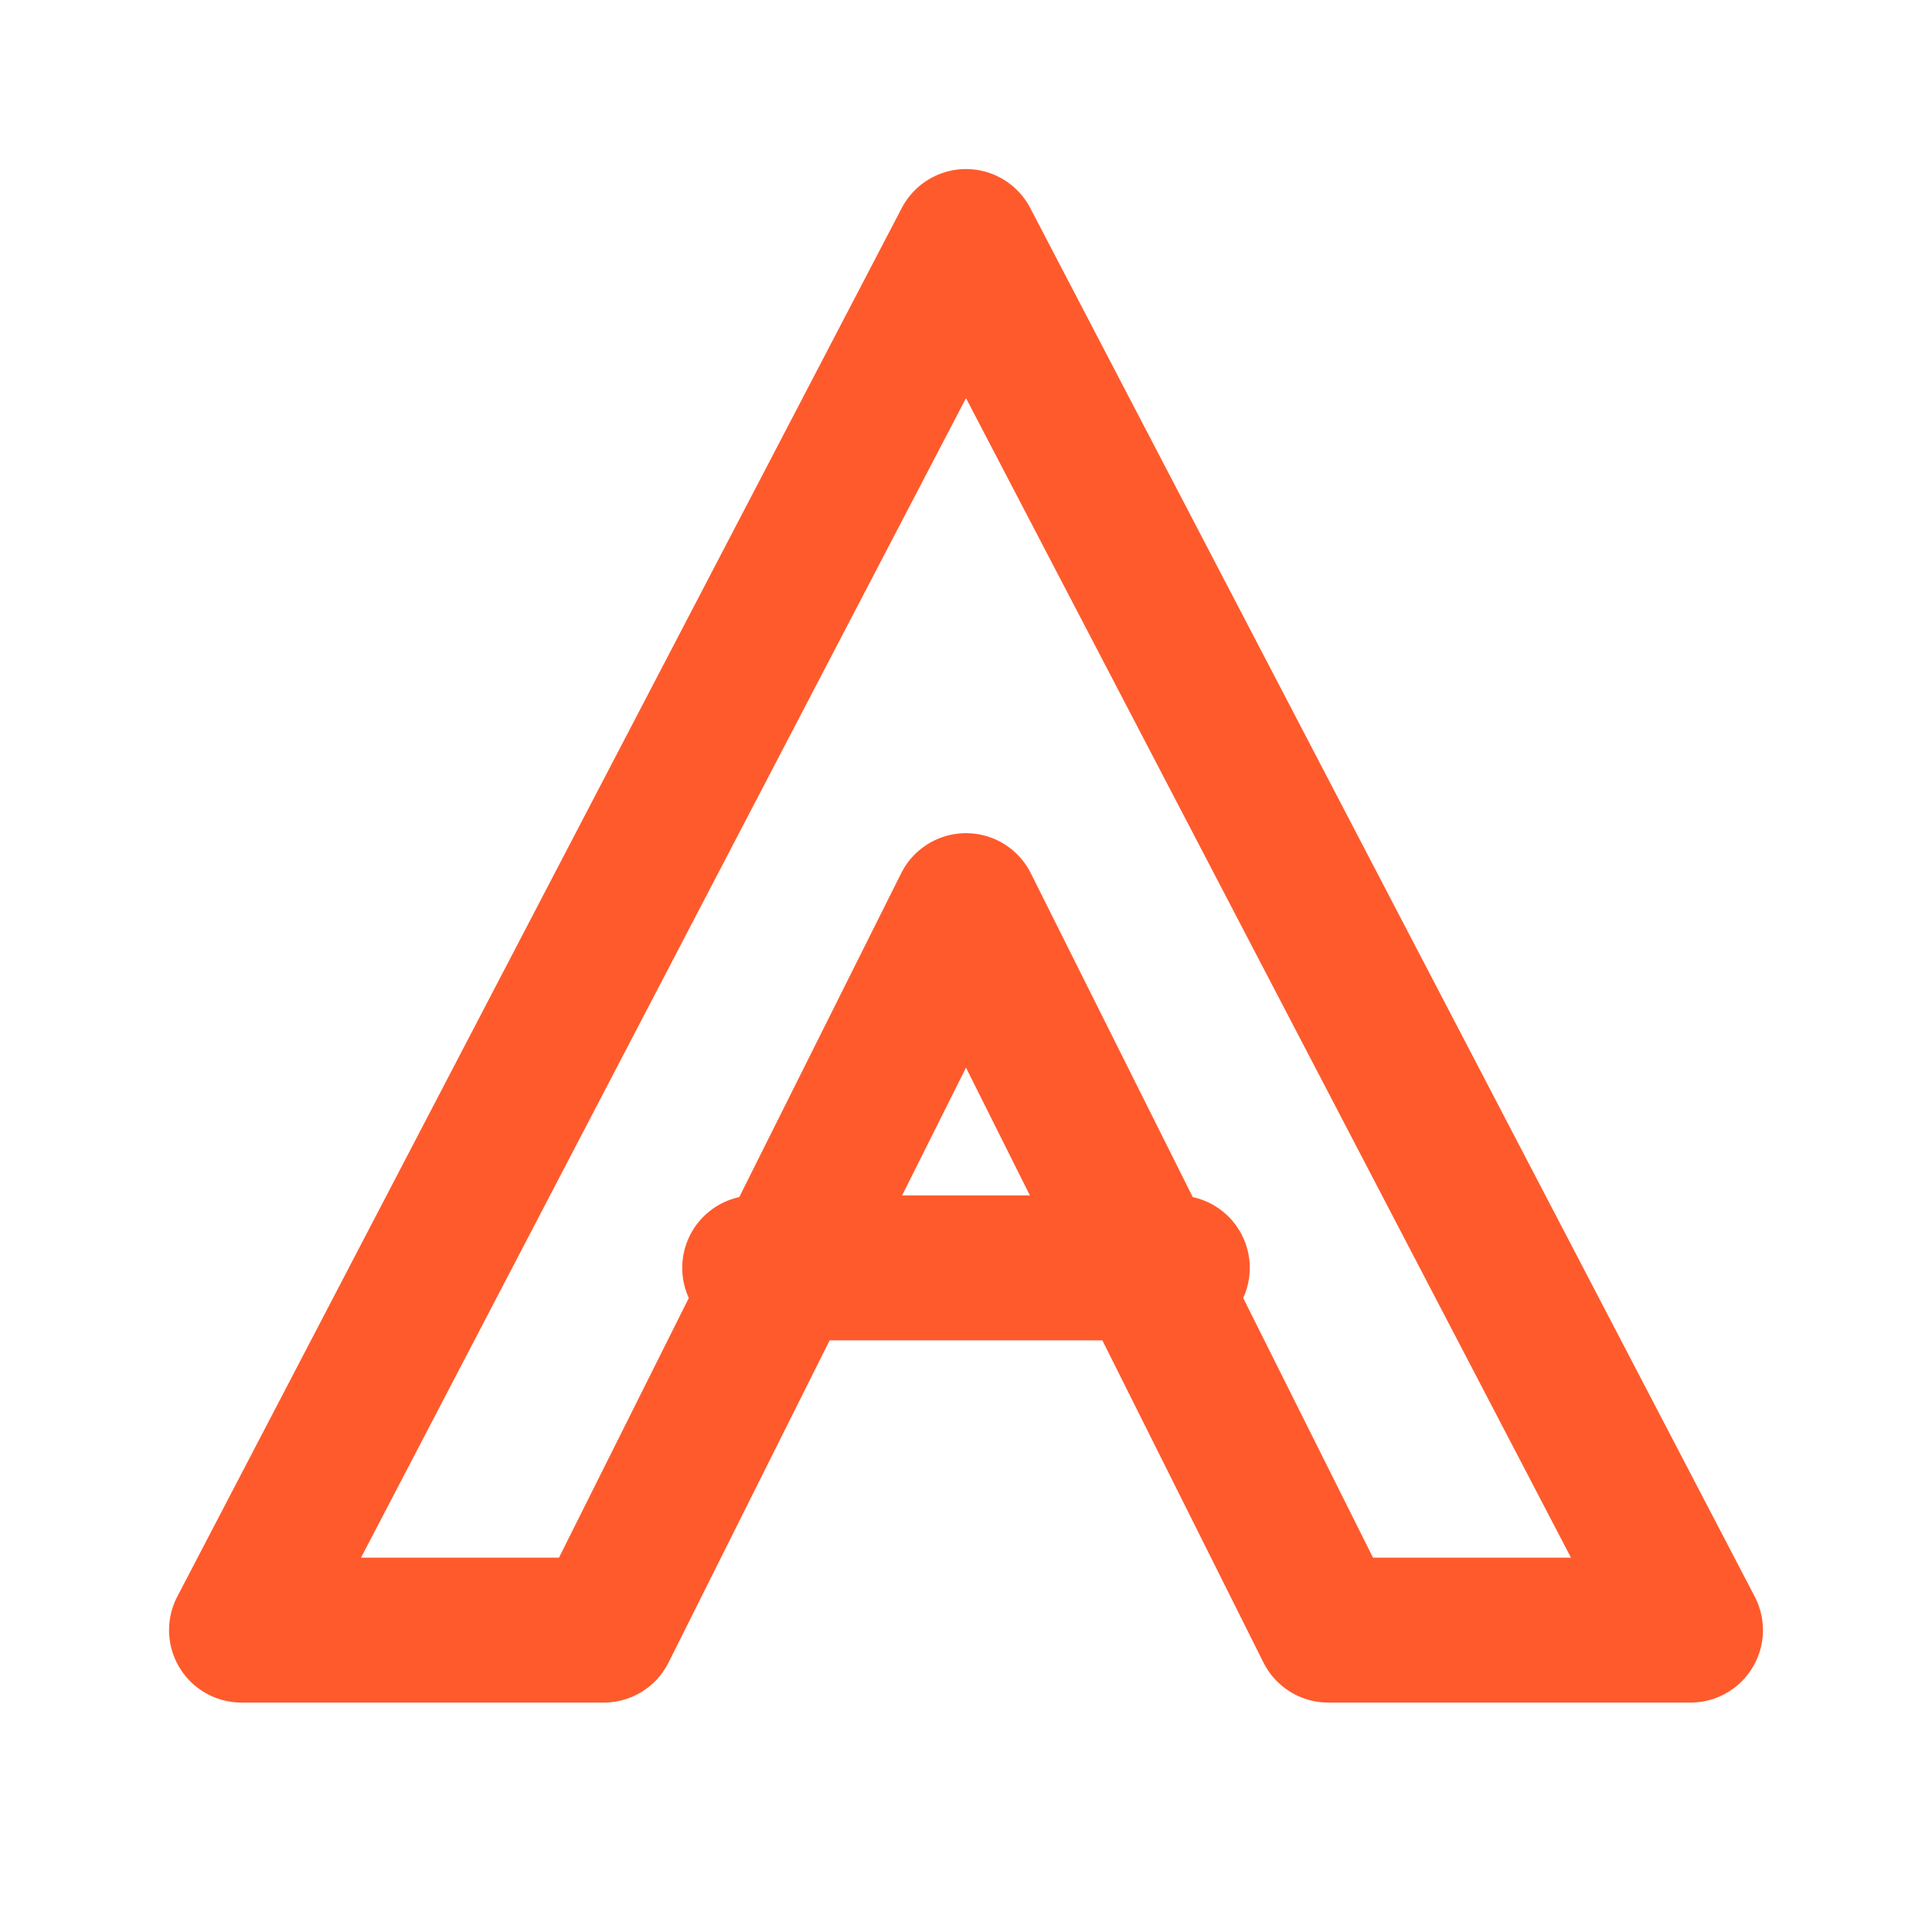
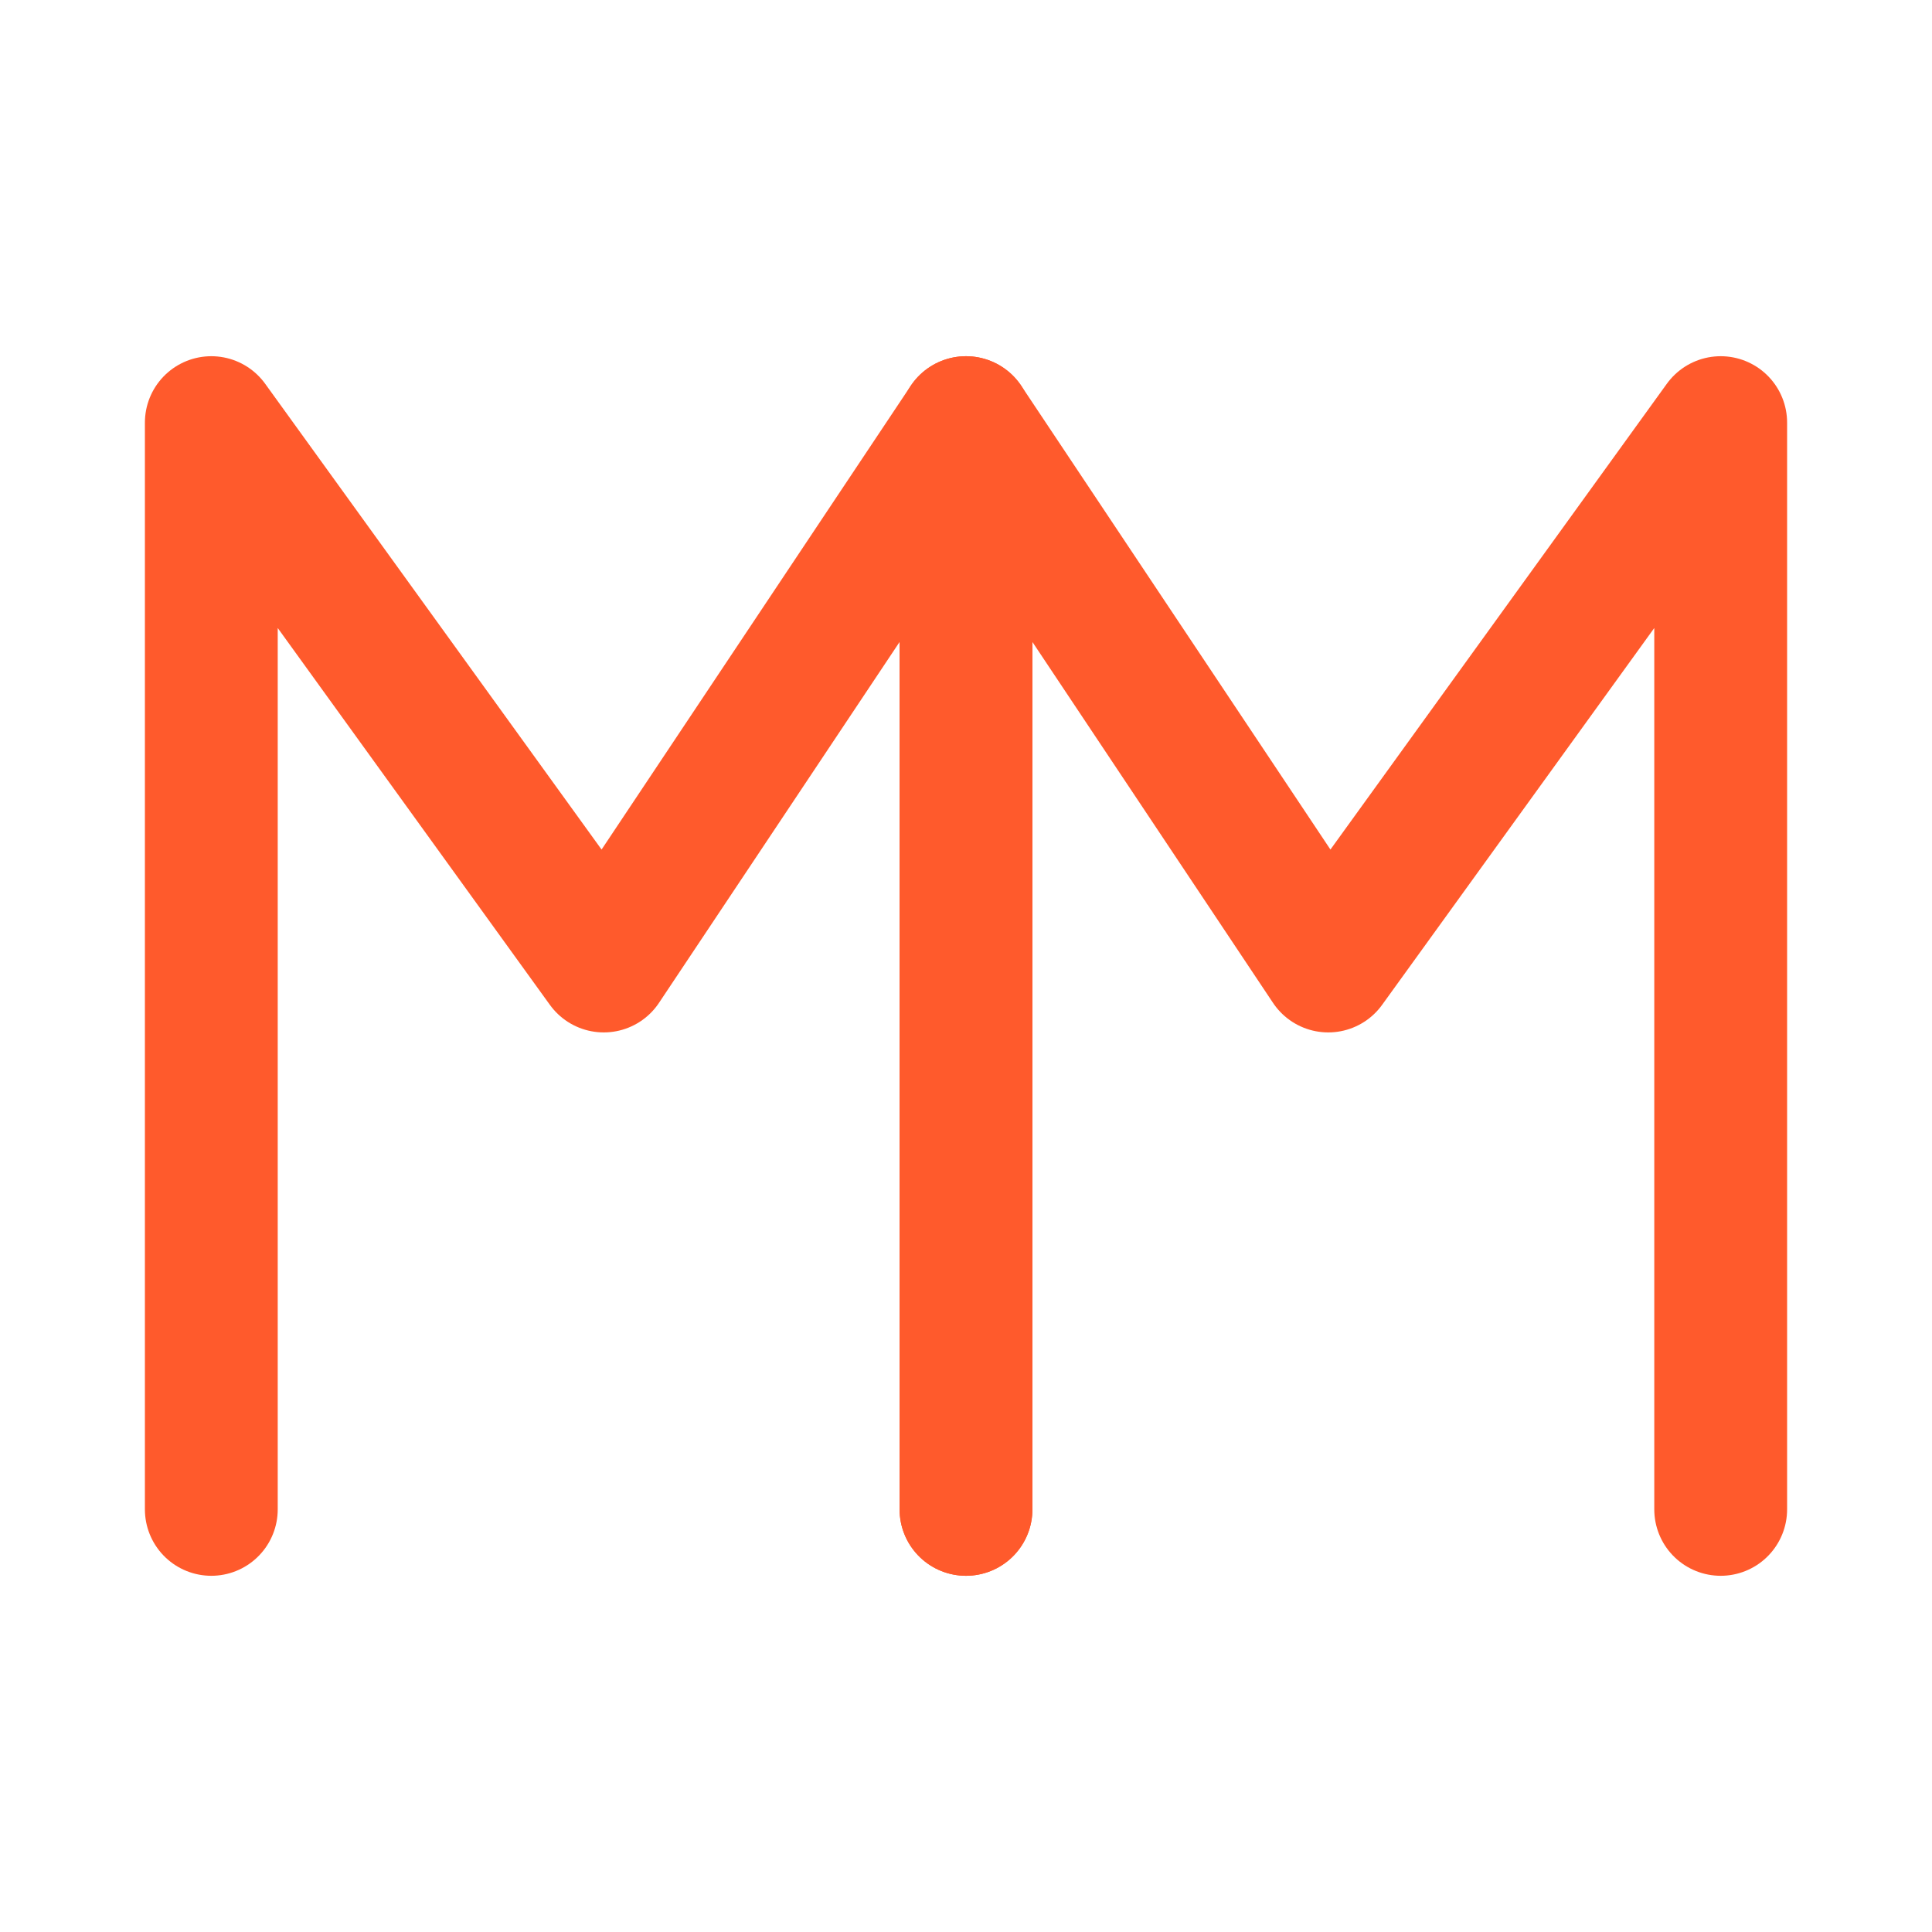
- <svg xmlns="http://www.w3.org/2000/svg" viewBox="0 0 32 32" fill="none" stroke="#ff5a2c" stroke-width="2.4" stroke-linecap="round" stroke-linejoin="round">
-   <path d="M16 4 4 27h6l6-12 6 12h6L16 4Z" />
-   <path d="M12.5 21h7" />
+ <svg xmlns="http://www.w3.org/2000/svg" viewBox="0 0 32 32" fill="none" stroke="#ff5a2c" stroke-width="2.2" stroke-linecap="round" stroke-linejoin="round">
+   <path d="M3.5 25V7L10 16L16 7V25" />
+   <path d="M16 25V7L22 16L28.5 7V25" />
</svg>
